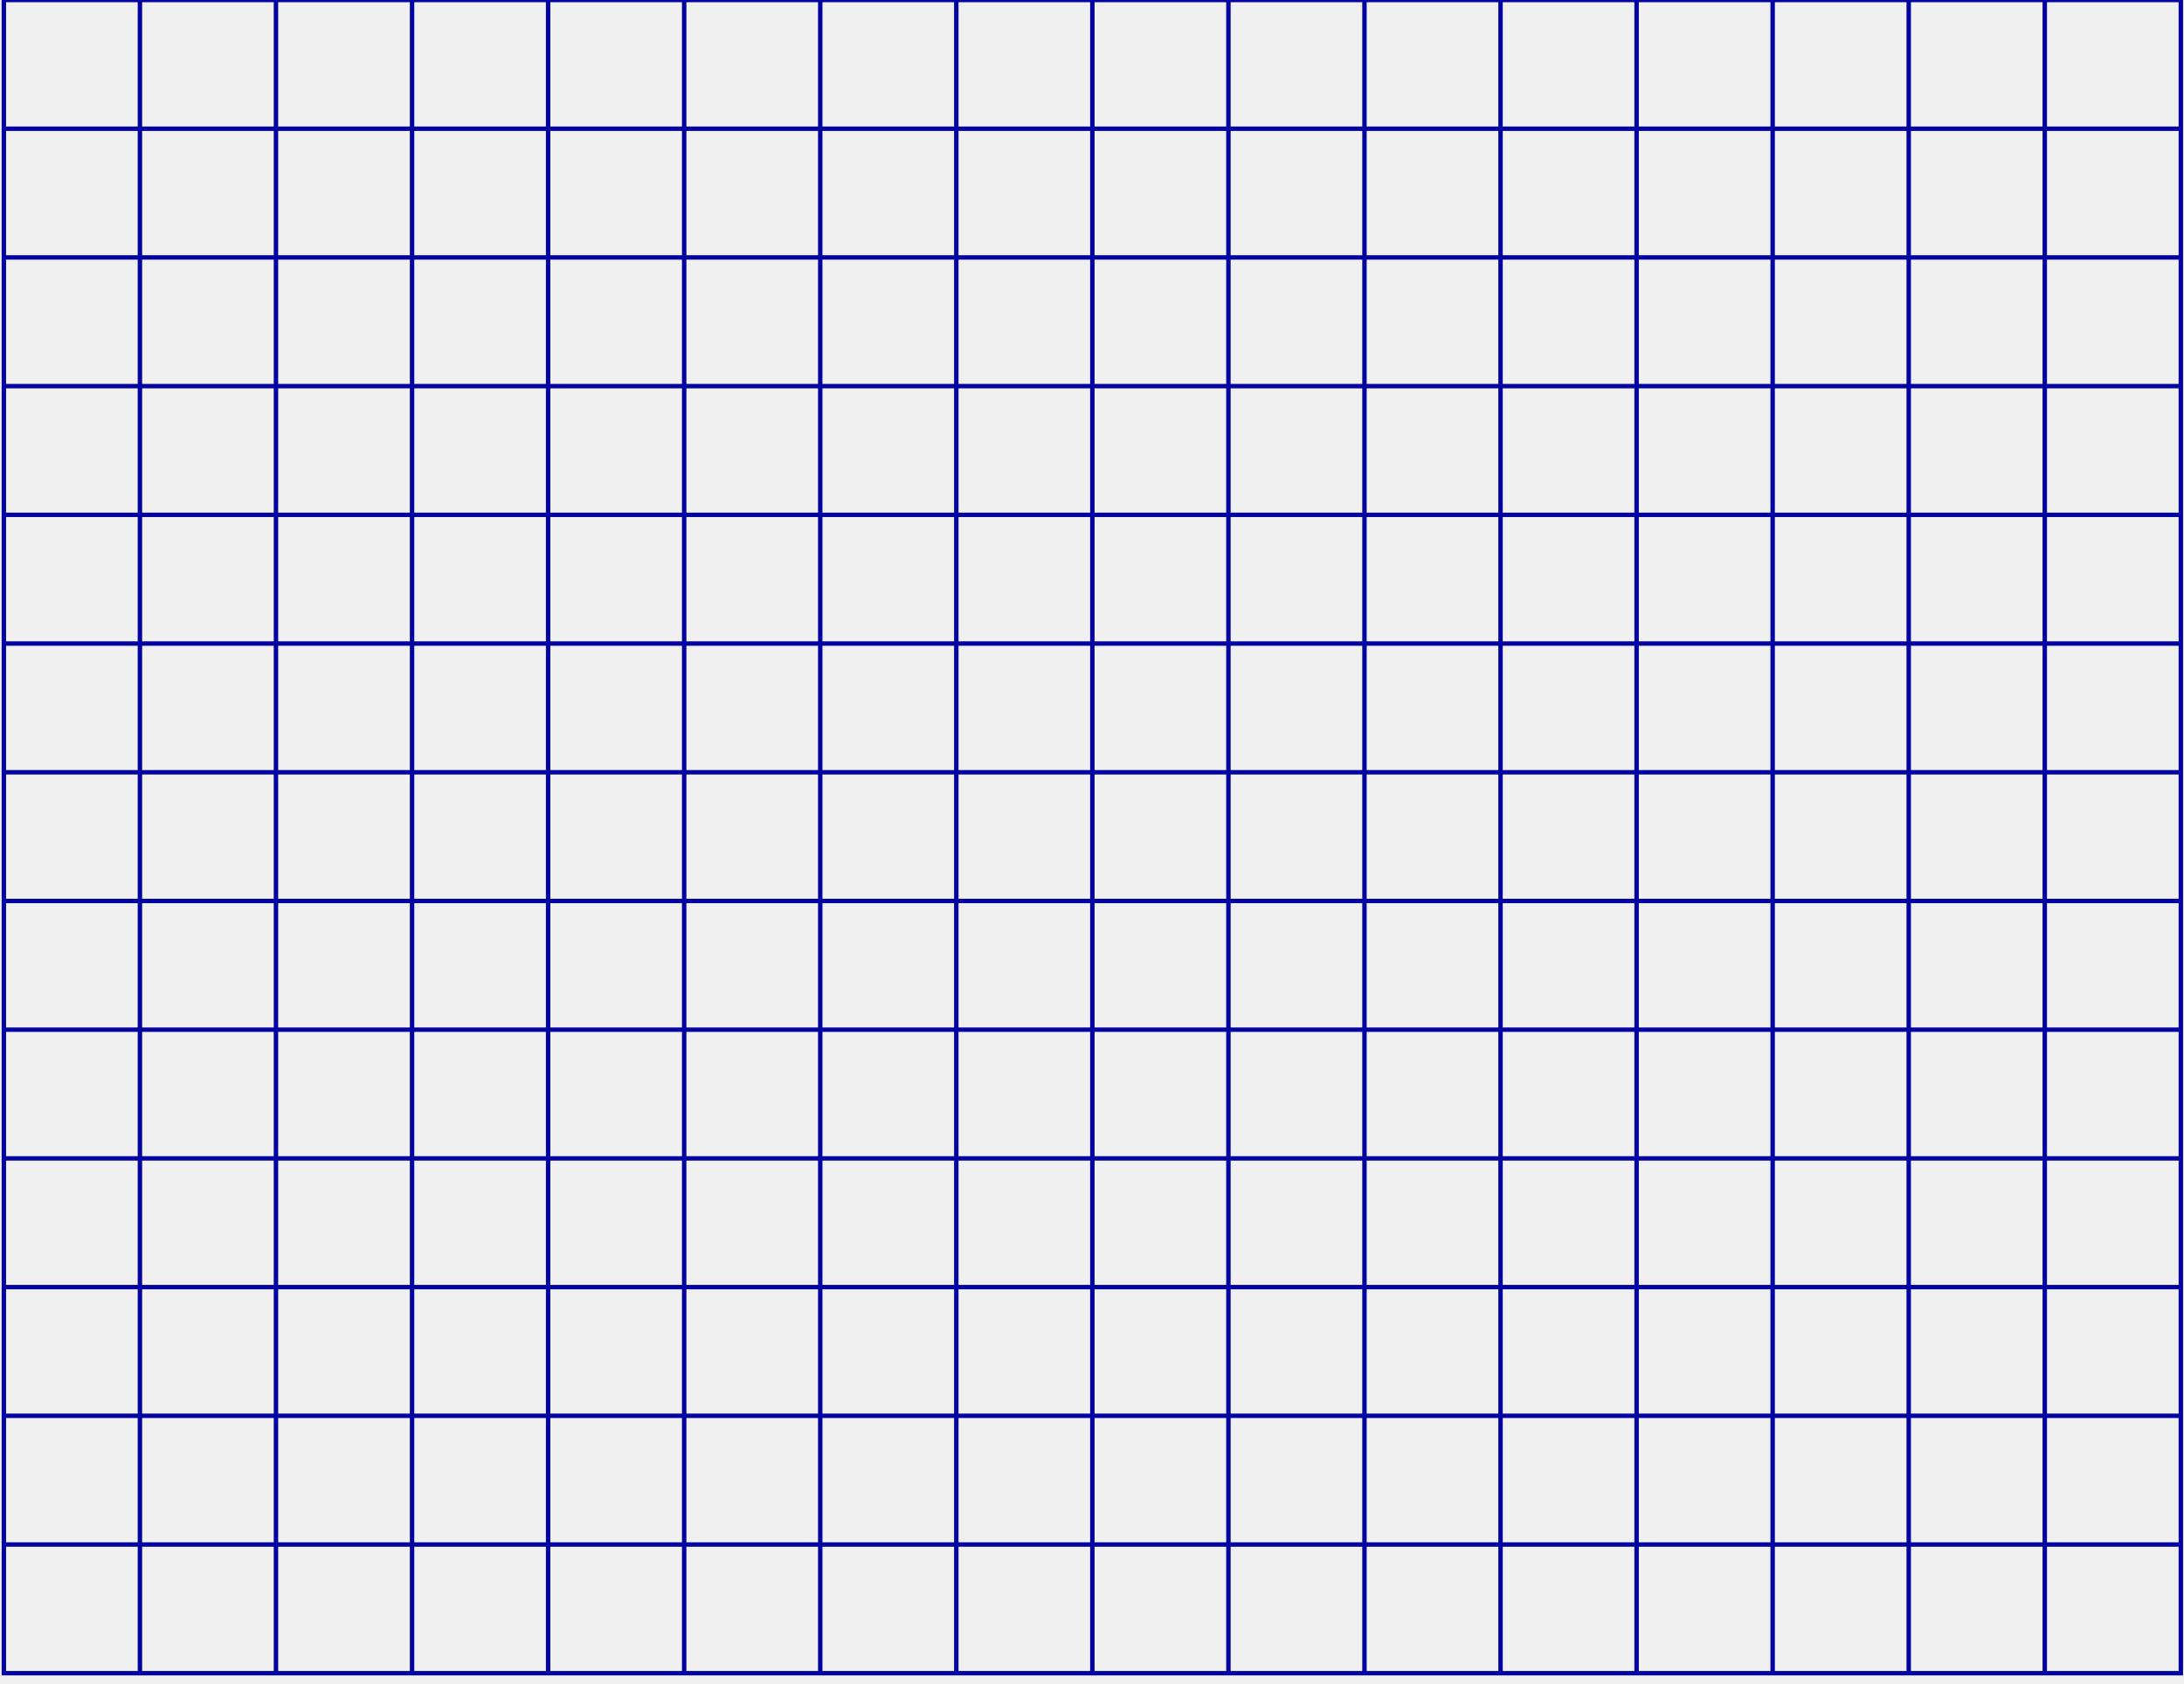
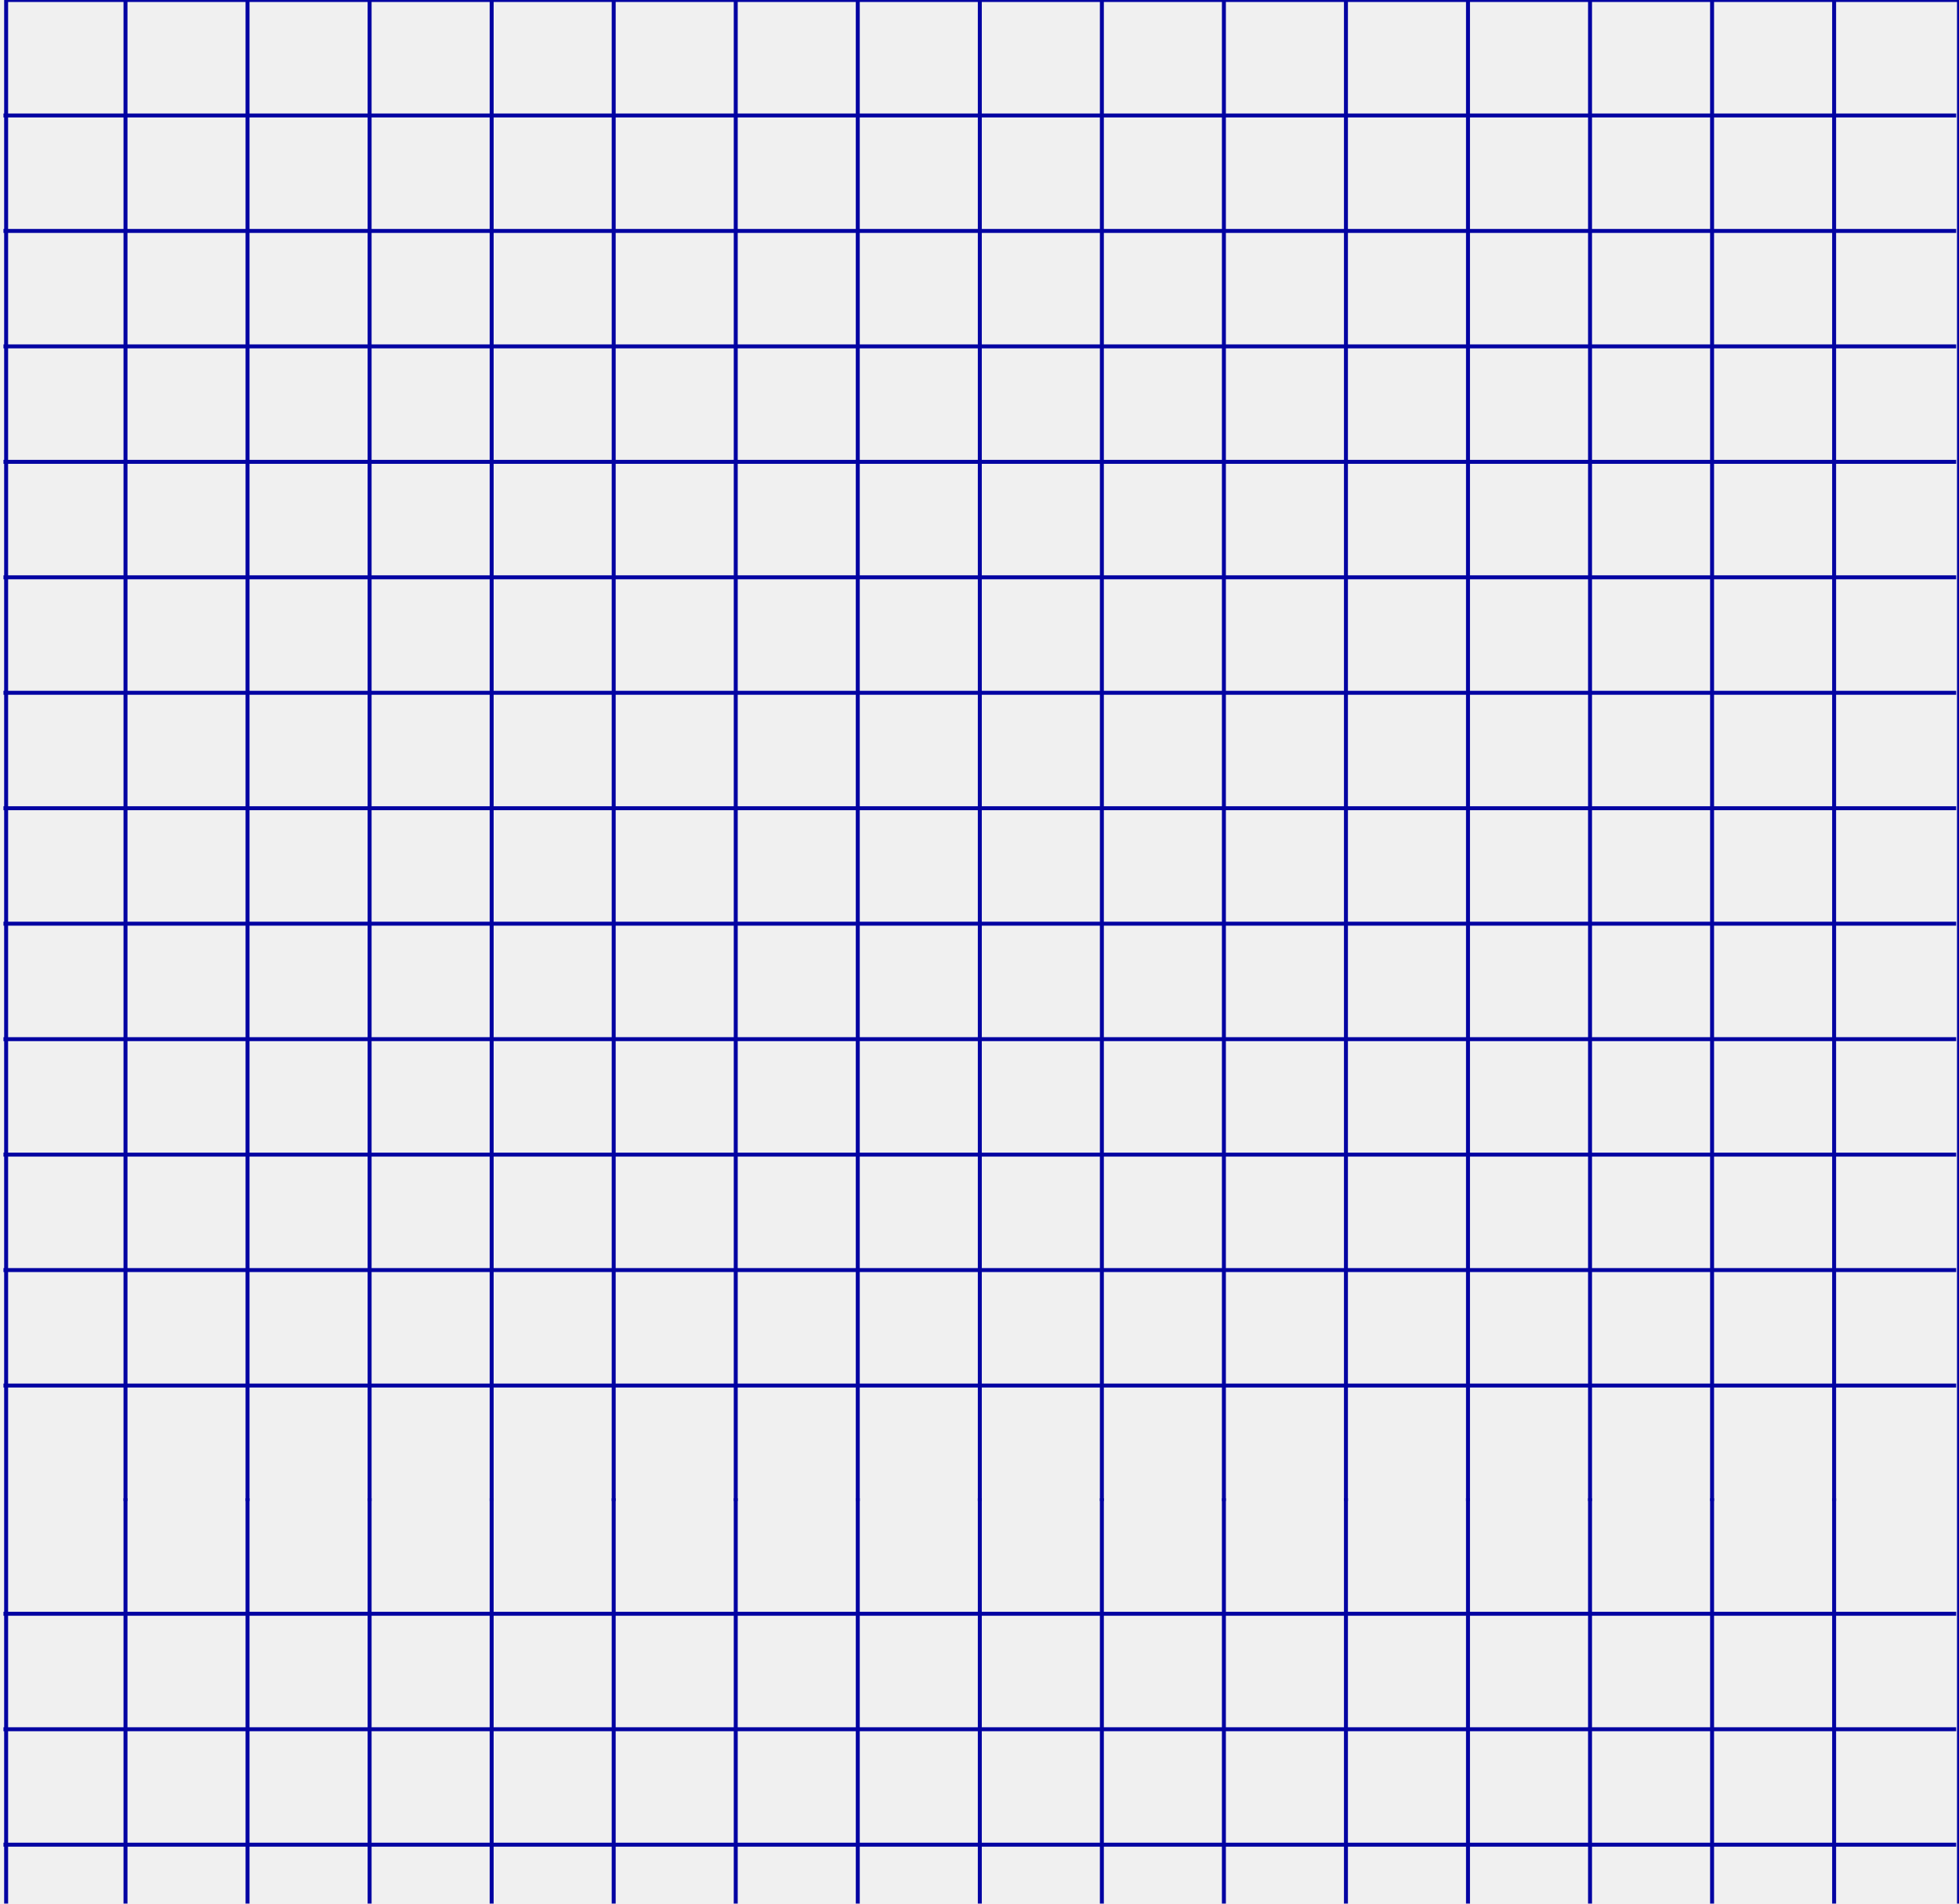
- <svg xmlns="http://www.w3.org/2000/svg" width="319" height="246" viewBox="0 0 319 246" fill="none">
-   <g clip-path="url(#clip0_2031_9944)">
-     <path d="M318.538 0H0.563V244.435H318.538V0Z" stroke="#0303A2" stroke-width="0.646" stroke-miterlimit="10" />
+ <svg xmlns="http://www.w3.org/2000/svg" width="319" height="310" viewBox="0 0 319 310" fill="none">
+   <g clip-path="url(#clip0_2621_6305)">
+     <path d="M319 0H1V356H319V0Z" stroke="#0303A2" stroke-width="0.646" stroke-miterlimit="10" />
    <path d="M20.436 0V244.439" stroke="#0303A2" stroke-width="0.646" stroke-miterlimit="10" />
+     <path d="M20.436 244V488.439" stroke="#0303A2" stroke-width="0.646" stroke-miterlimit="10" />
    <path d="M40.309 0V244.439" stroke="#0303A2" stroke-width="0.646" stroke-miterlimit="10" />
+     <path d="M40.309 244V488.439" stroke="#0303A2" stroke-width="0.646" stroke-miterlimit="10" />
    <path d="M60.187 0V244.439" stroke="#0303A2" stroke-width="0.646" stroke-miterlimit="10" />
+     <path d="M60.187 244V488.439" stroke="#0303A2" stroke-width="0.646" stroke-miterlimit="10" />
    <path d="M80.06 0V244.439" stroke="#0303A2" stroke-width="0.646" stroke-miterlimit="10" />
+     <path d="M80.06 244V488.439" stroke="#0303A2" stroke-width="0.646" stroke-miterlimit="10" />
    <path d="M99.933 0V244.439" stroke="#0303A2" stroke-width="0.646" stroke-miterlimit="10" />
+     <path d="M99.933 244V488.439" stroke="#0303A2" stroke-width="0.646" stroke-miterlimit="10" />
    <path d="M119.806 0V244.439" stroke="#0303A2" stroke-width="0.646" stroke-miterlimit="10" />
+     <path d="M119.806 244V488.439" stroke="#0303A2" stroke-width="0.646" stroke-miterlimit="10" />
    <path d="M139.679 0V244.439" stroke="#0303A2" stroke-width="0.646" stroke-miterlimit="10" />
+     <path d="M139.679 244V488.439" stroke="#0303A2" stroke-width="0.646" stroke-miterlimit="10" />
    <path d="M159.552 0V244.439" stroke="#0303A2" stroke-width="0.646" stroke-miterlimit="10" />
+     <path d="M159.552 244V488.439" stroke="#0303A2" stroke-width="0.646" stroke-miterlimit="10" />
    <path d="M179.426 0V244.439" stroke="#0303A2" stroke-width="0.646" stroke-miterlimit="10" />
+     <path d="M179.426 244V488.439" stroke="#0303A2" stroke-width="0.646" stroke-miterlimit="10" />
    <path d="M199.298 0V244.439" stroke="#0303A2" stroke-width="0.646" stroke-miterlimit="10" />
+     <path d="M199.298 244V488.439" stroke="#0303A2" stroke-width="0.646" stroke-miterlimit="10" />
    <path d="M219.172 0V244.439" stroke="#0303A2" stroke-width="0.646" stroke-miterlimit="10" />
+     <path d="M219.172 244V488.439" stroke="#0303A2" stroke-width="0.646" stroke-miterlimit="10" />
    <path d="M239.045 0V244.439" stroke="#0303A2" stroke-width="0.646" stroke-miterlimit="10" />
+     <path d="M239.045 244V488.439" stroke="#0303A2" stroke-width="0.646" stroke-miterlimit="10" />
    <path d="M258.918 0V244.439" stroke="#0303A2" stroke-width="0.646" stroke-miterlimit="10" />
+     <path d="M258.918 244V488.439" stroke="#0303A2" stroke-width="0.646" stroke-miterlimit="10" />
    <path d="M278.792 0V244.439" stroke="#0303A2" stroke-width="0.646" stroke-miterlimit="10" />
+     <path d="M278.792 244V488.439" stroke="#0303A2" stroke-width="0.646" stroke-miterlimit="10" />
    <path d="M298.665 0V244.439" stroke="#0303A2" stroke-width="0.646" stroke-miterlimit="10" />
+     <path d="M298.665 244V488.439" stroke="#0303A2" stroke-width="0.646" stroke-miterlimit="10" />
    <path d="M318.538 225.635H0.563" stroke="#0303A2" stroke-width="0.646" stroke-miterlimit="10" />
    <path d="M318.538 206.831H0.563" stroke="#0303A2" stroke-width="0.646" stroke-miterlimit="10" />
    <path d="M318.538 188.031H0.563" stroke="#0303A2" stroke-width="0.646" stroke-miterlimit="10" />
    <path d="M318.538 169.227H0.563" stroke="#0303A2" stroke-width="0.646" stroke-miterlimit="10" />
    <path d="M318.538 150.423H0.563" stroke="#0303A2" stroke-width="0.646" stroke-miterlimit="10" />
    <path d="M318.538 131.619H0.563" stroke="#0303A2" stroke-width="0.646" stroke-miterlimit="10" />
    <path d="M318.538 112.82H0.563" stroke="#0303A2" stroke-width="0.646" stroke-miterlimit="10" />
    <path d="M318.538 94.016H0.563" stroke="#0303A2" stroke-width="0.646" stroke-miterlimit="10" />
    <path d="M318.538 75.212H0.563" stroke="#0303A2" stroke-width="0.646" stroke-miterlimit="10" />
    <path d="M318.538 56.408H0.563" stroke="#0303A2" stroke-width="0.646" stroke-miterlimit="10" />
+     <path d="M318.538 300.408H0.563" stroke="#0303A2" stroke-width="0.646" stroke-miterlimit="10" />
    <path d="M318.538 37.608H0.563" stroke="#0303A2" stroke-width="0.646" stroke-miterlimit="10" />
+     <path d="M318.538 281.608H0.563" stroke="#0303A2" stroke-width="0.646" stroke-miterlimit="10" />
    <path d="M318.538 18.804H0.563" stroke="#0303A2" stroke-width="0.646" stroke-miterlimit="10" />
+     <path d="M318.538 262.804H0.563" stroke="#0303A2" stroke-width="0.646" stroke-miterlimit="10" />
  </g>
  <defs>
-     <clipPath id="clip0_2031_9944">
-       <rect width="319" height="246" fill="white" />
+     <clipPath id="clip0_2621_6305">
+       <rect width="319" height="310" fill="white" />
    </clipPath>
  </defs>
</svg>
